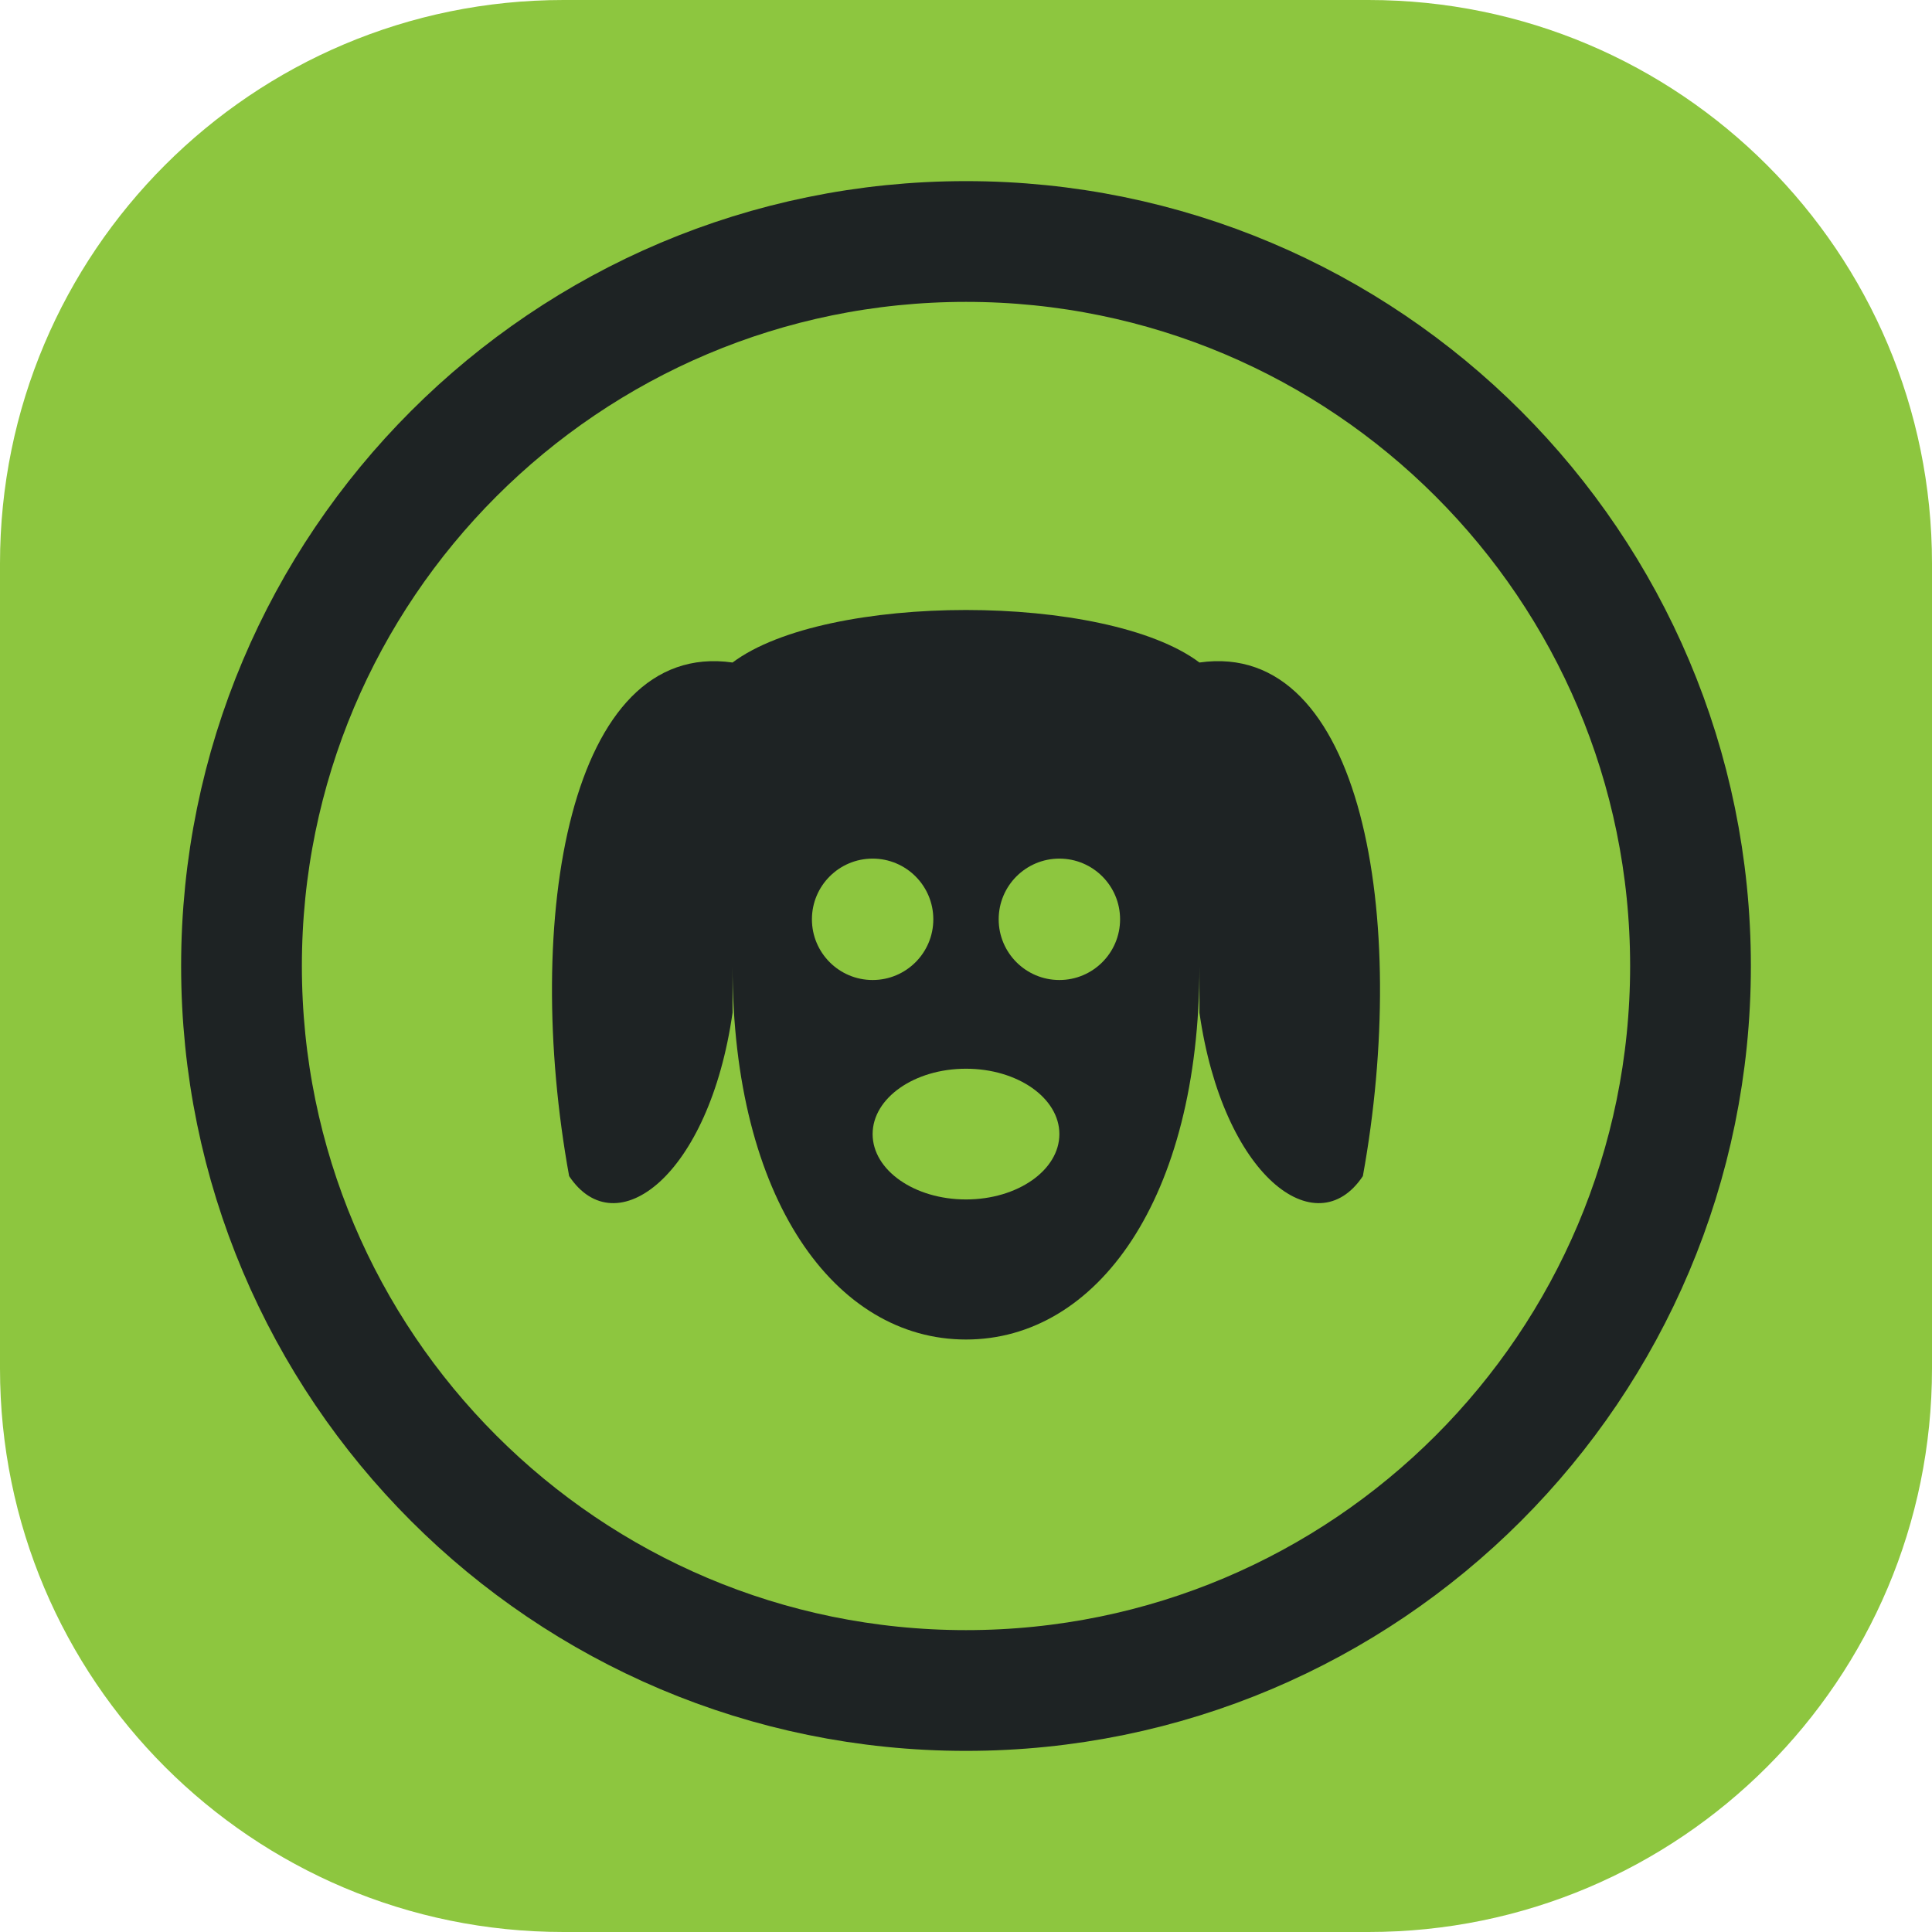
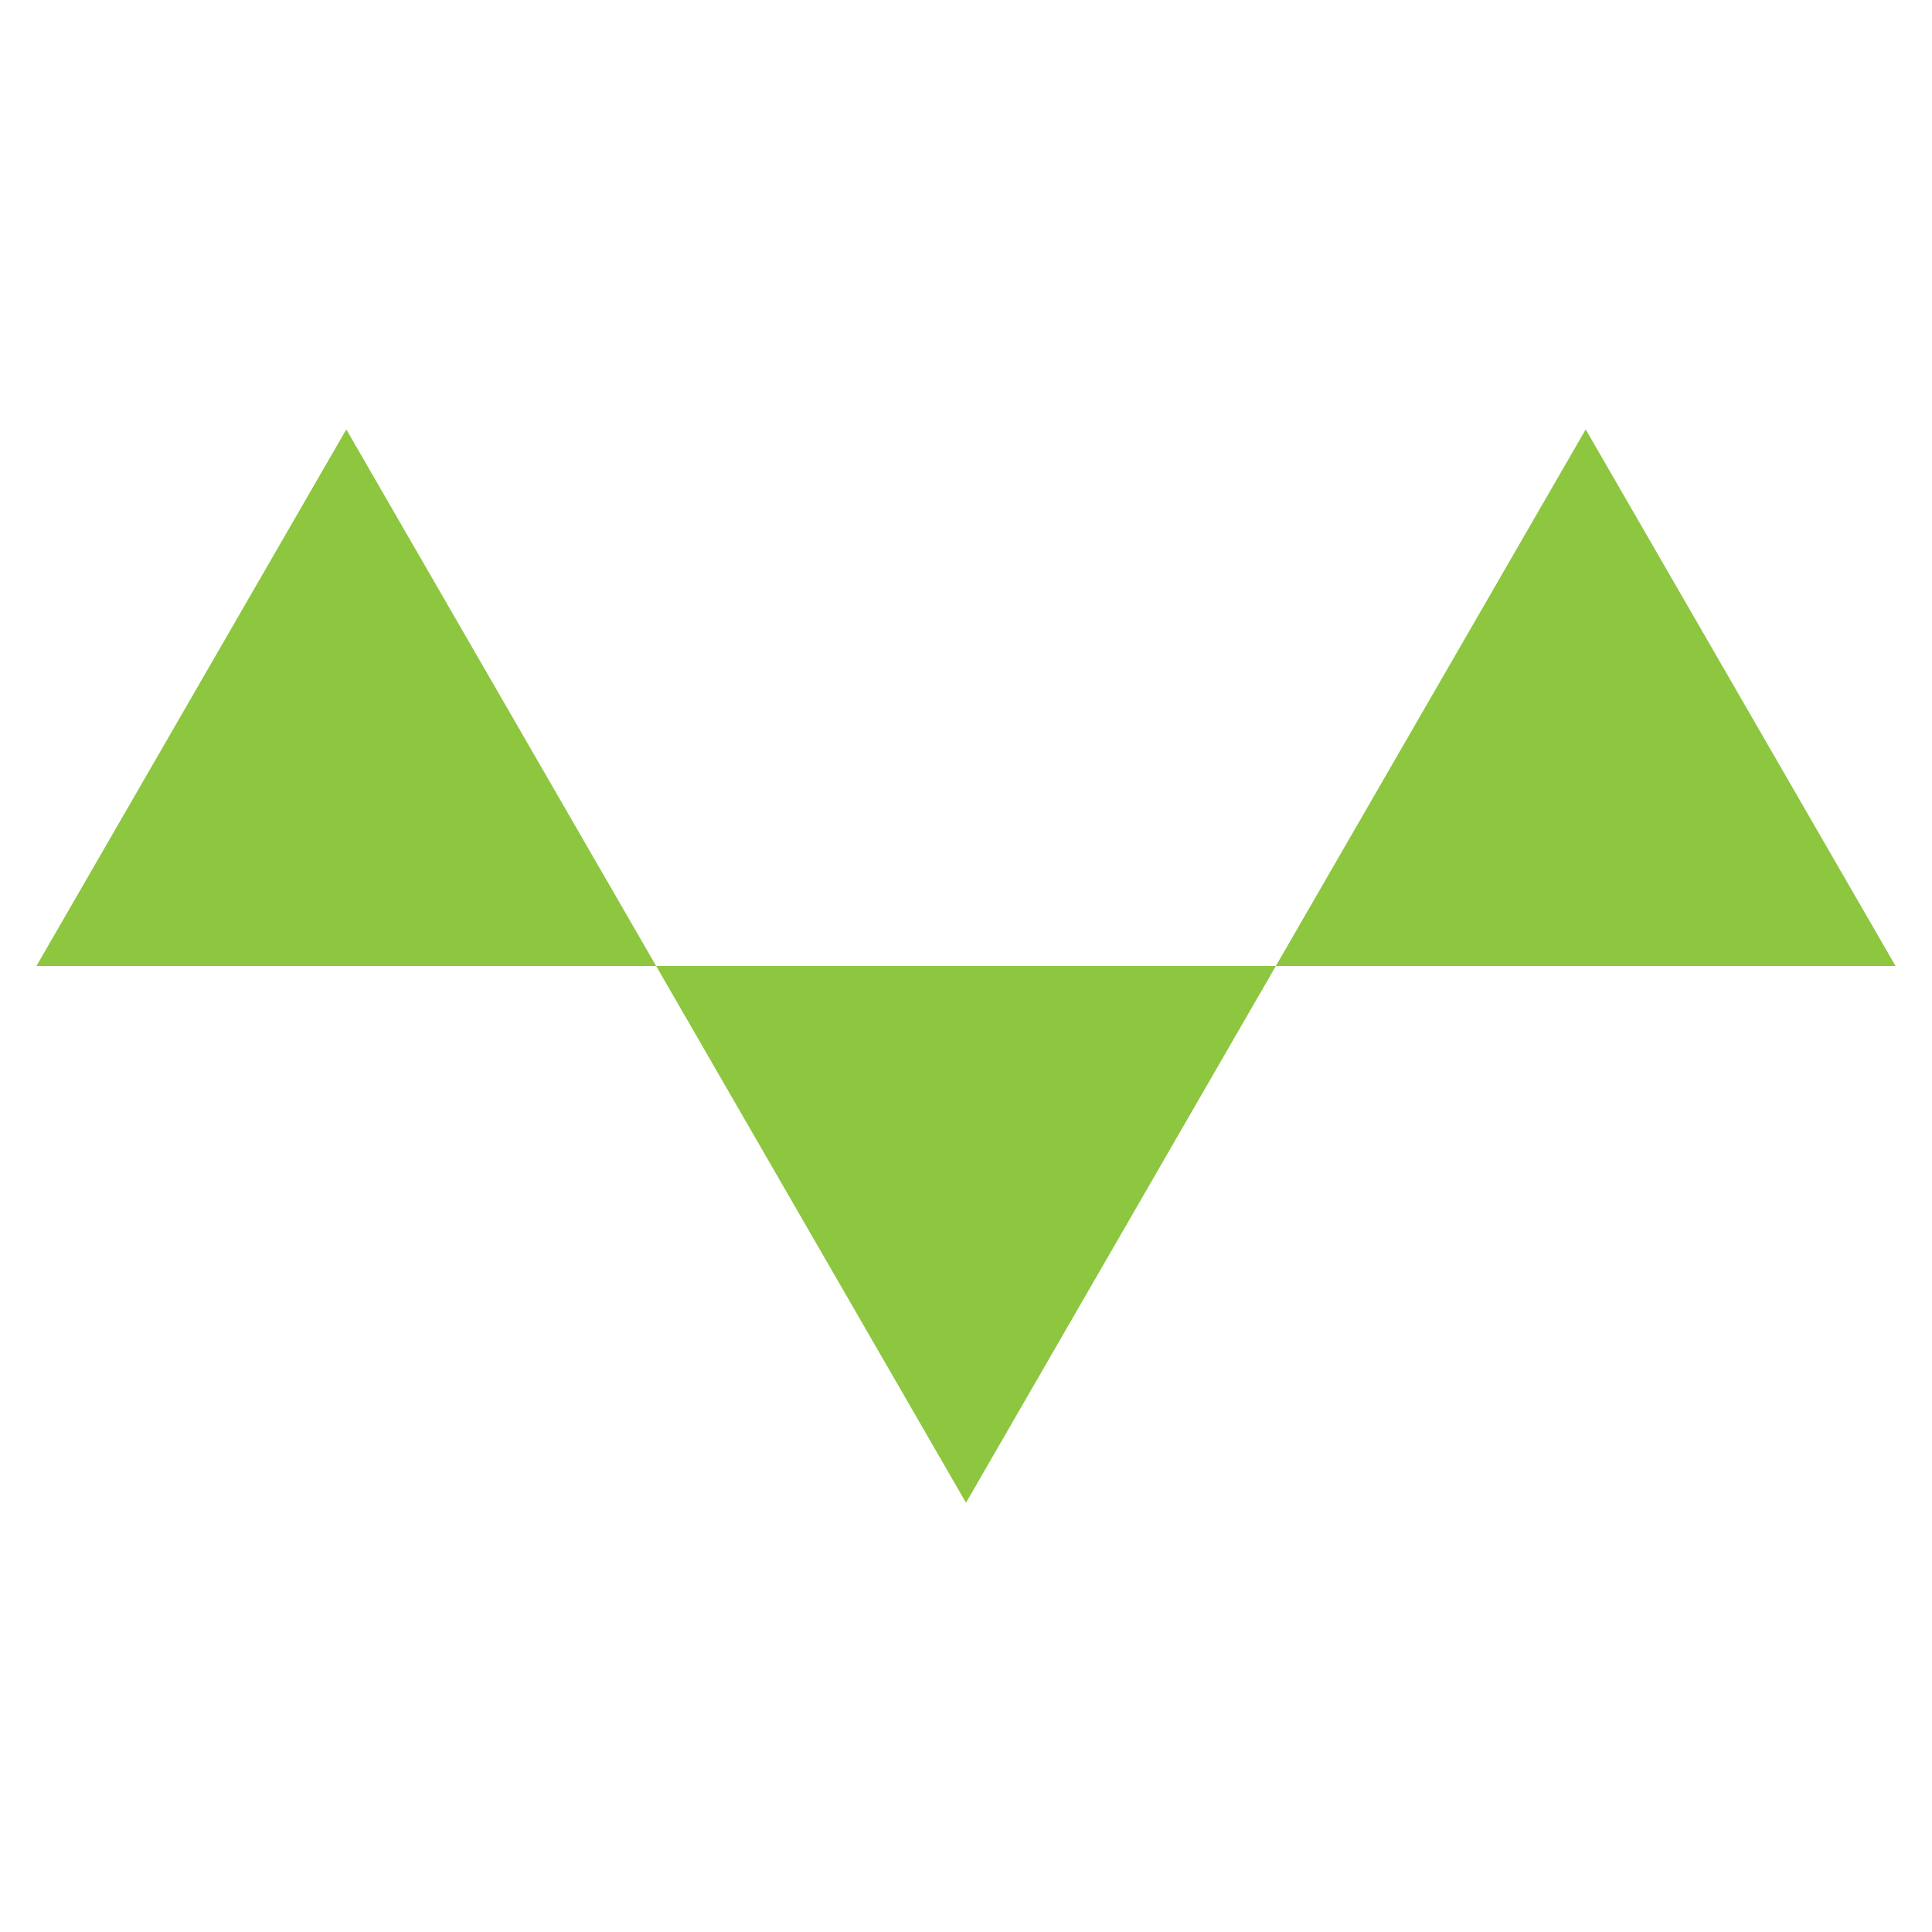
- <svg xmlns="http://www.w3.org/2000/svg" viewBox="0 0 24 24" width="512" height="512">
-   <rect width="24" height="24" rx="7" fill="#8dc63f" />
-   <circle cx="12" cy="12" r="9" fill="none" stroke="#1e2324" stroke-width="1.5" />
-   <g transform="translate(5.04 5.04) scale(0.58)">
-     <path fill="#1e2324" d="M7 5.5C9 4 15 4 17 5.5V12C17 17 14.8 20 12 20S7 17 7 12zM7 5.5C3.5 5 2.5 11 3.5 16.5 4.5 18 6.5 16.5 7 13zM17 5.5C20.5 5 21.5 11 20.5 16.5 19.5 18 17.5 16.5 17 13z" />
-     <circle cx="10" cy="11" r="1.3" fill="#8dc63f" />
-     <circle cx="14" cy="11" r="1.3" fill="#8dc63f" />
-     <ellipse cx="12" cy="15.6" rx="2" ry="1.4" fill="#8dc63f" />
+ <svg xmlns="http://www.w3.org/2000/svg" viewBox="-2 -23.56 106 106" width="512" height="512">
+   <g fill="#8dc63f">
+     <polygon points="0,29.44 34,29.44 17,0" />
+     <polygon points="68,29.44 102,29.44 85,0" />
+     <polygon points="34,29.44 68,29.44 51,58.89" />
  </g>
</svg>
